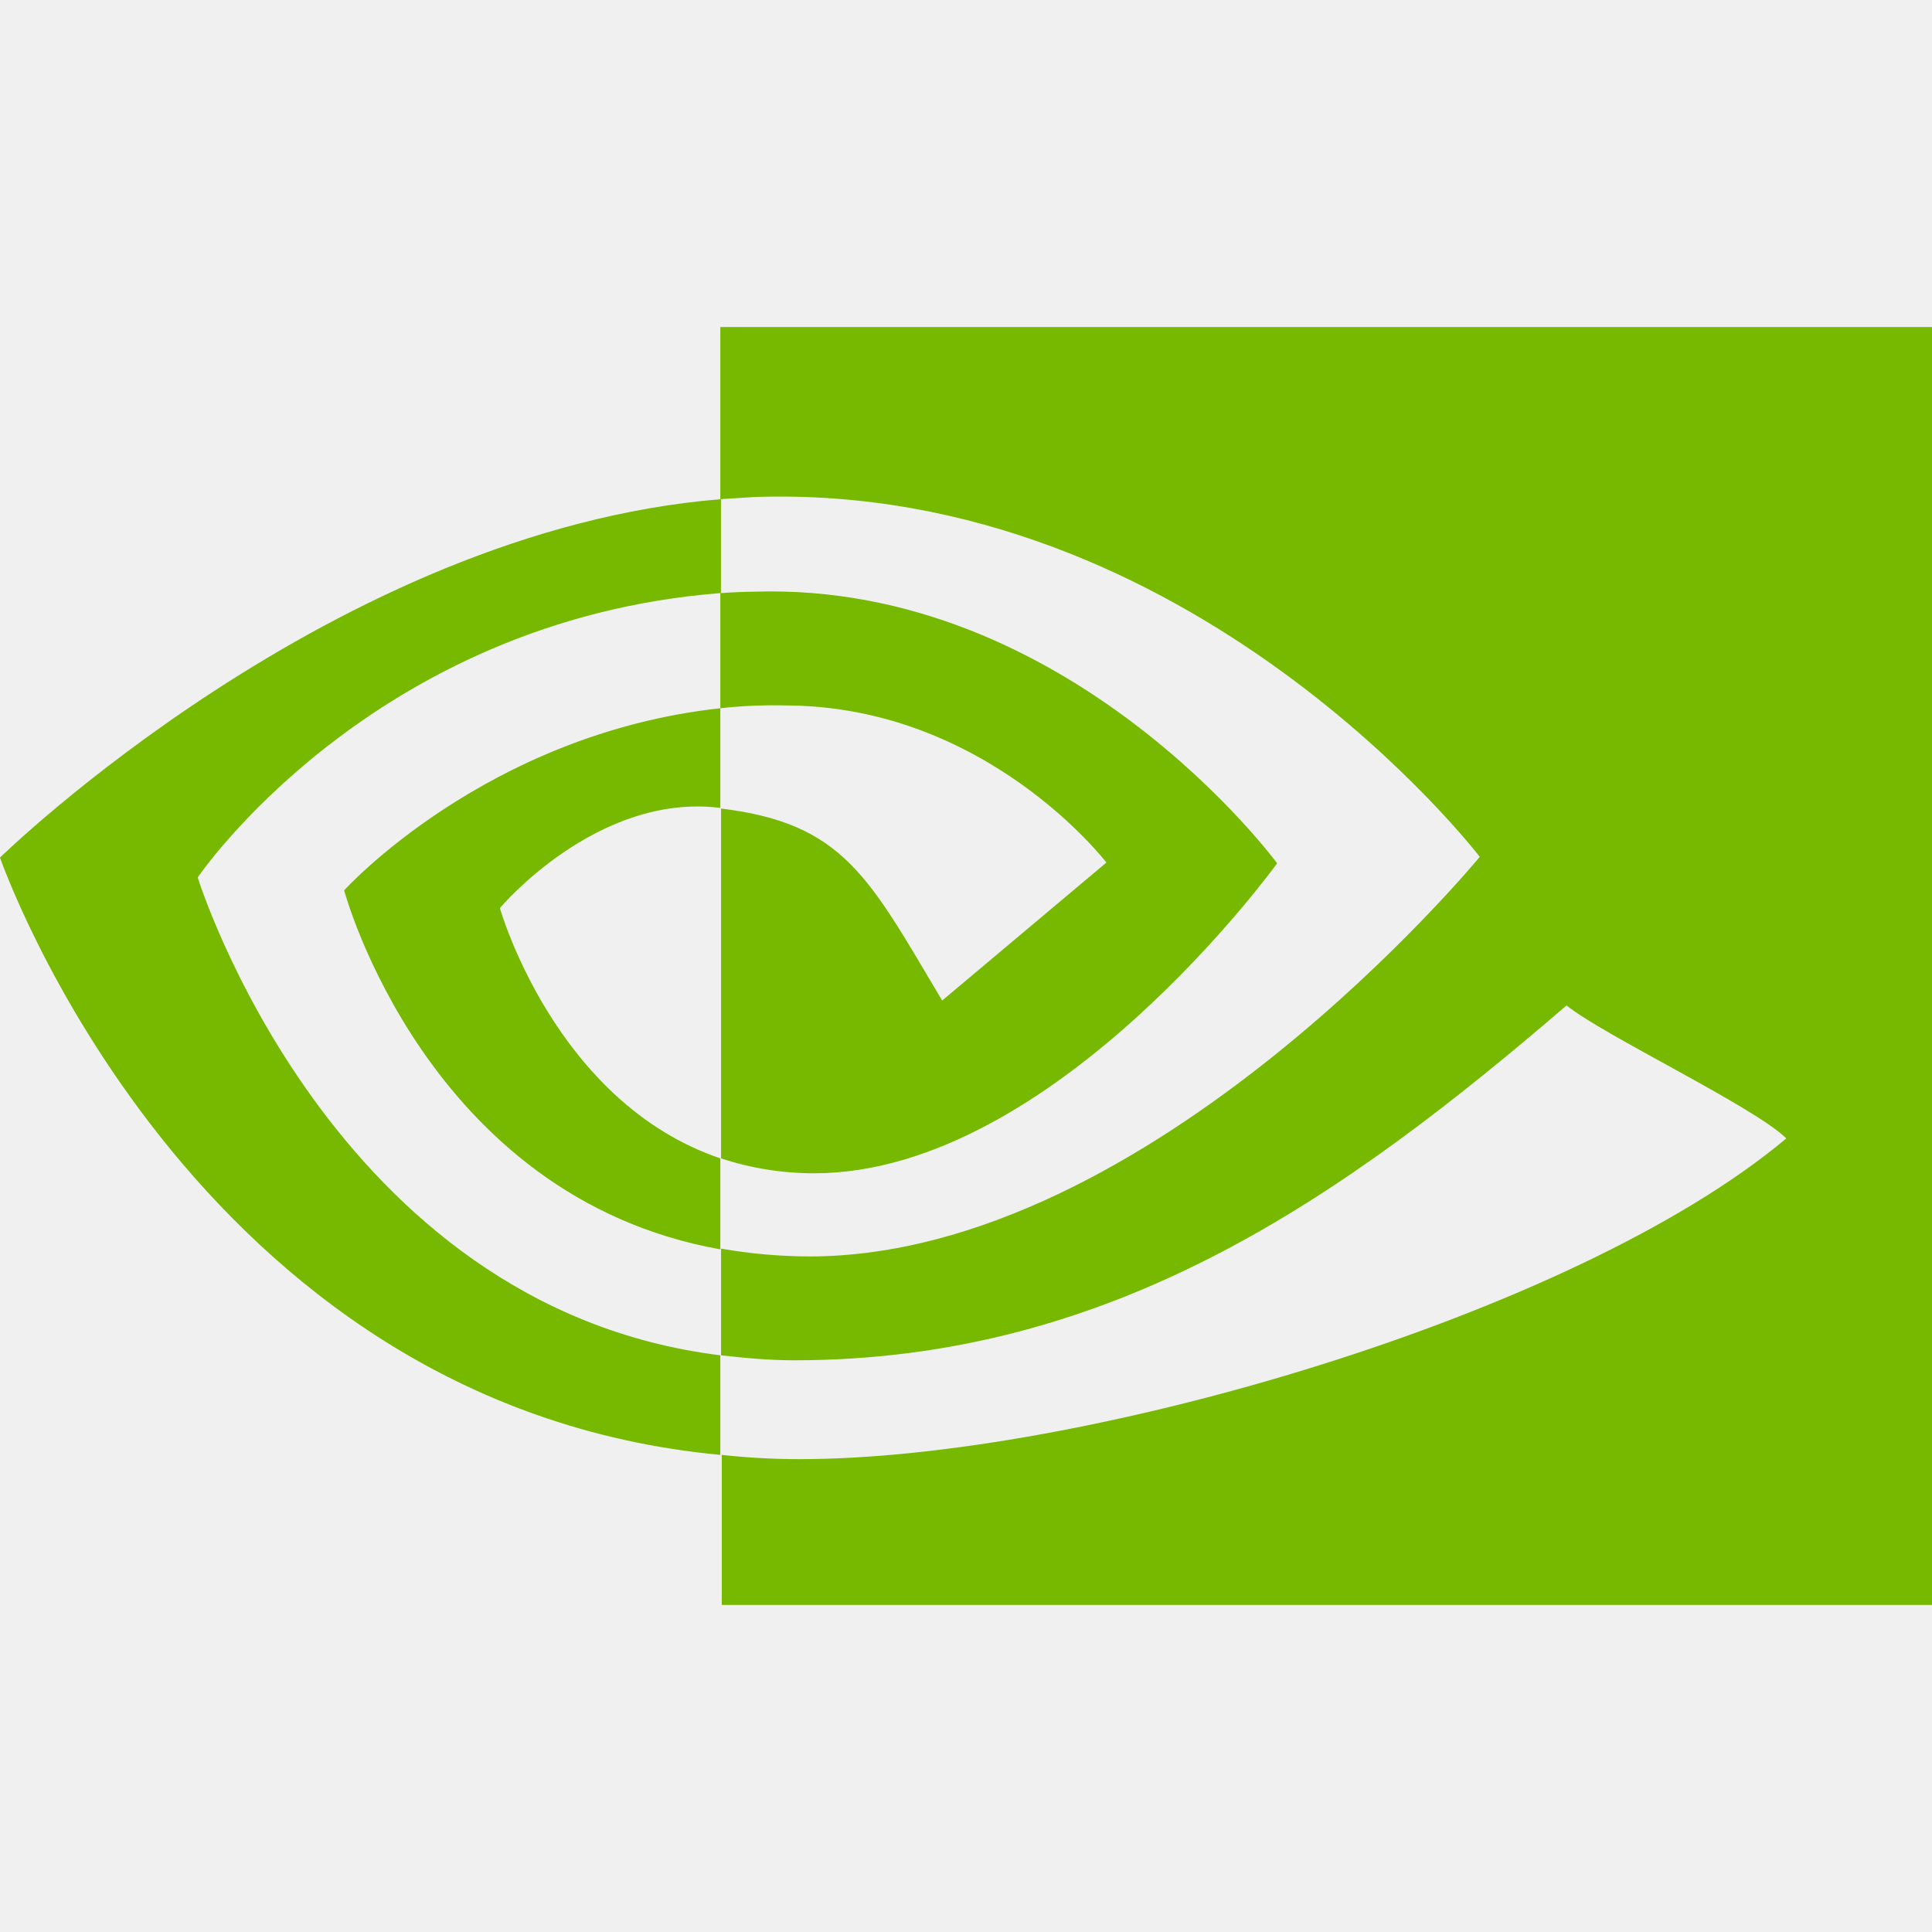
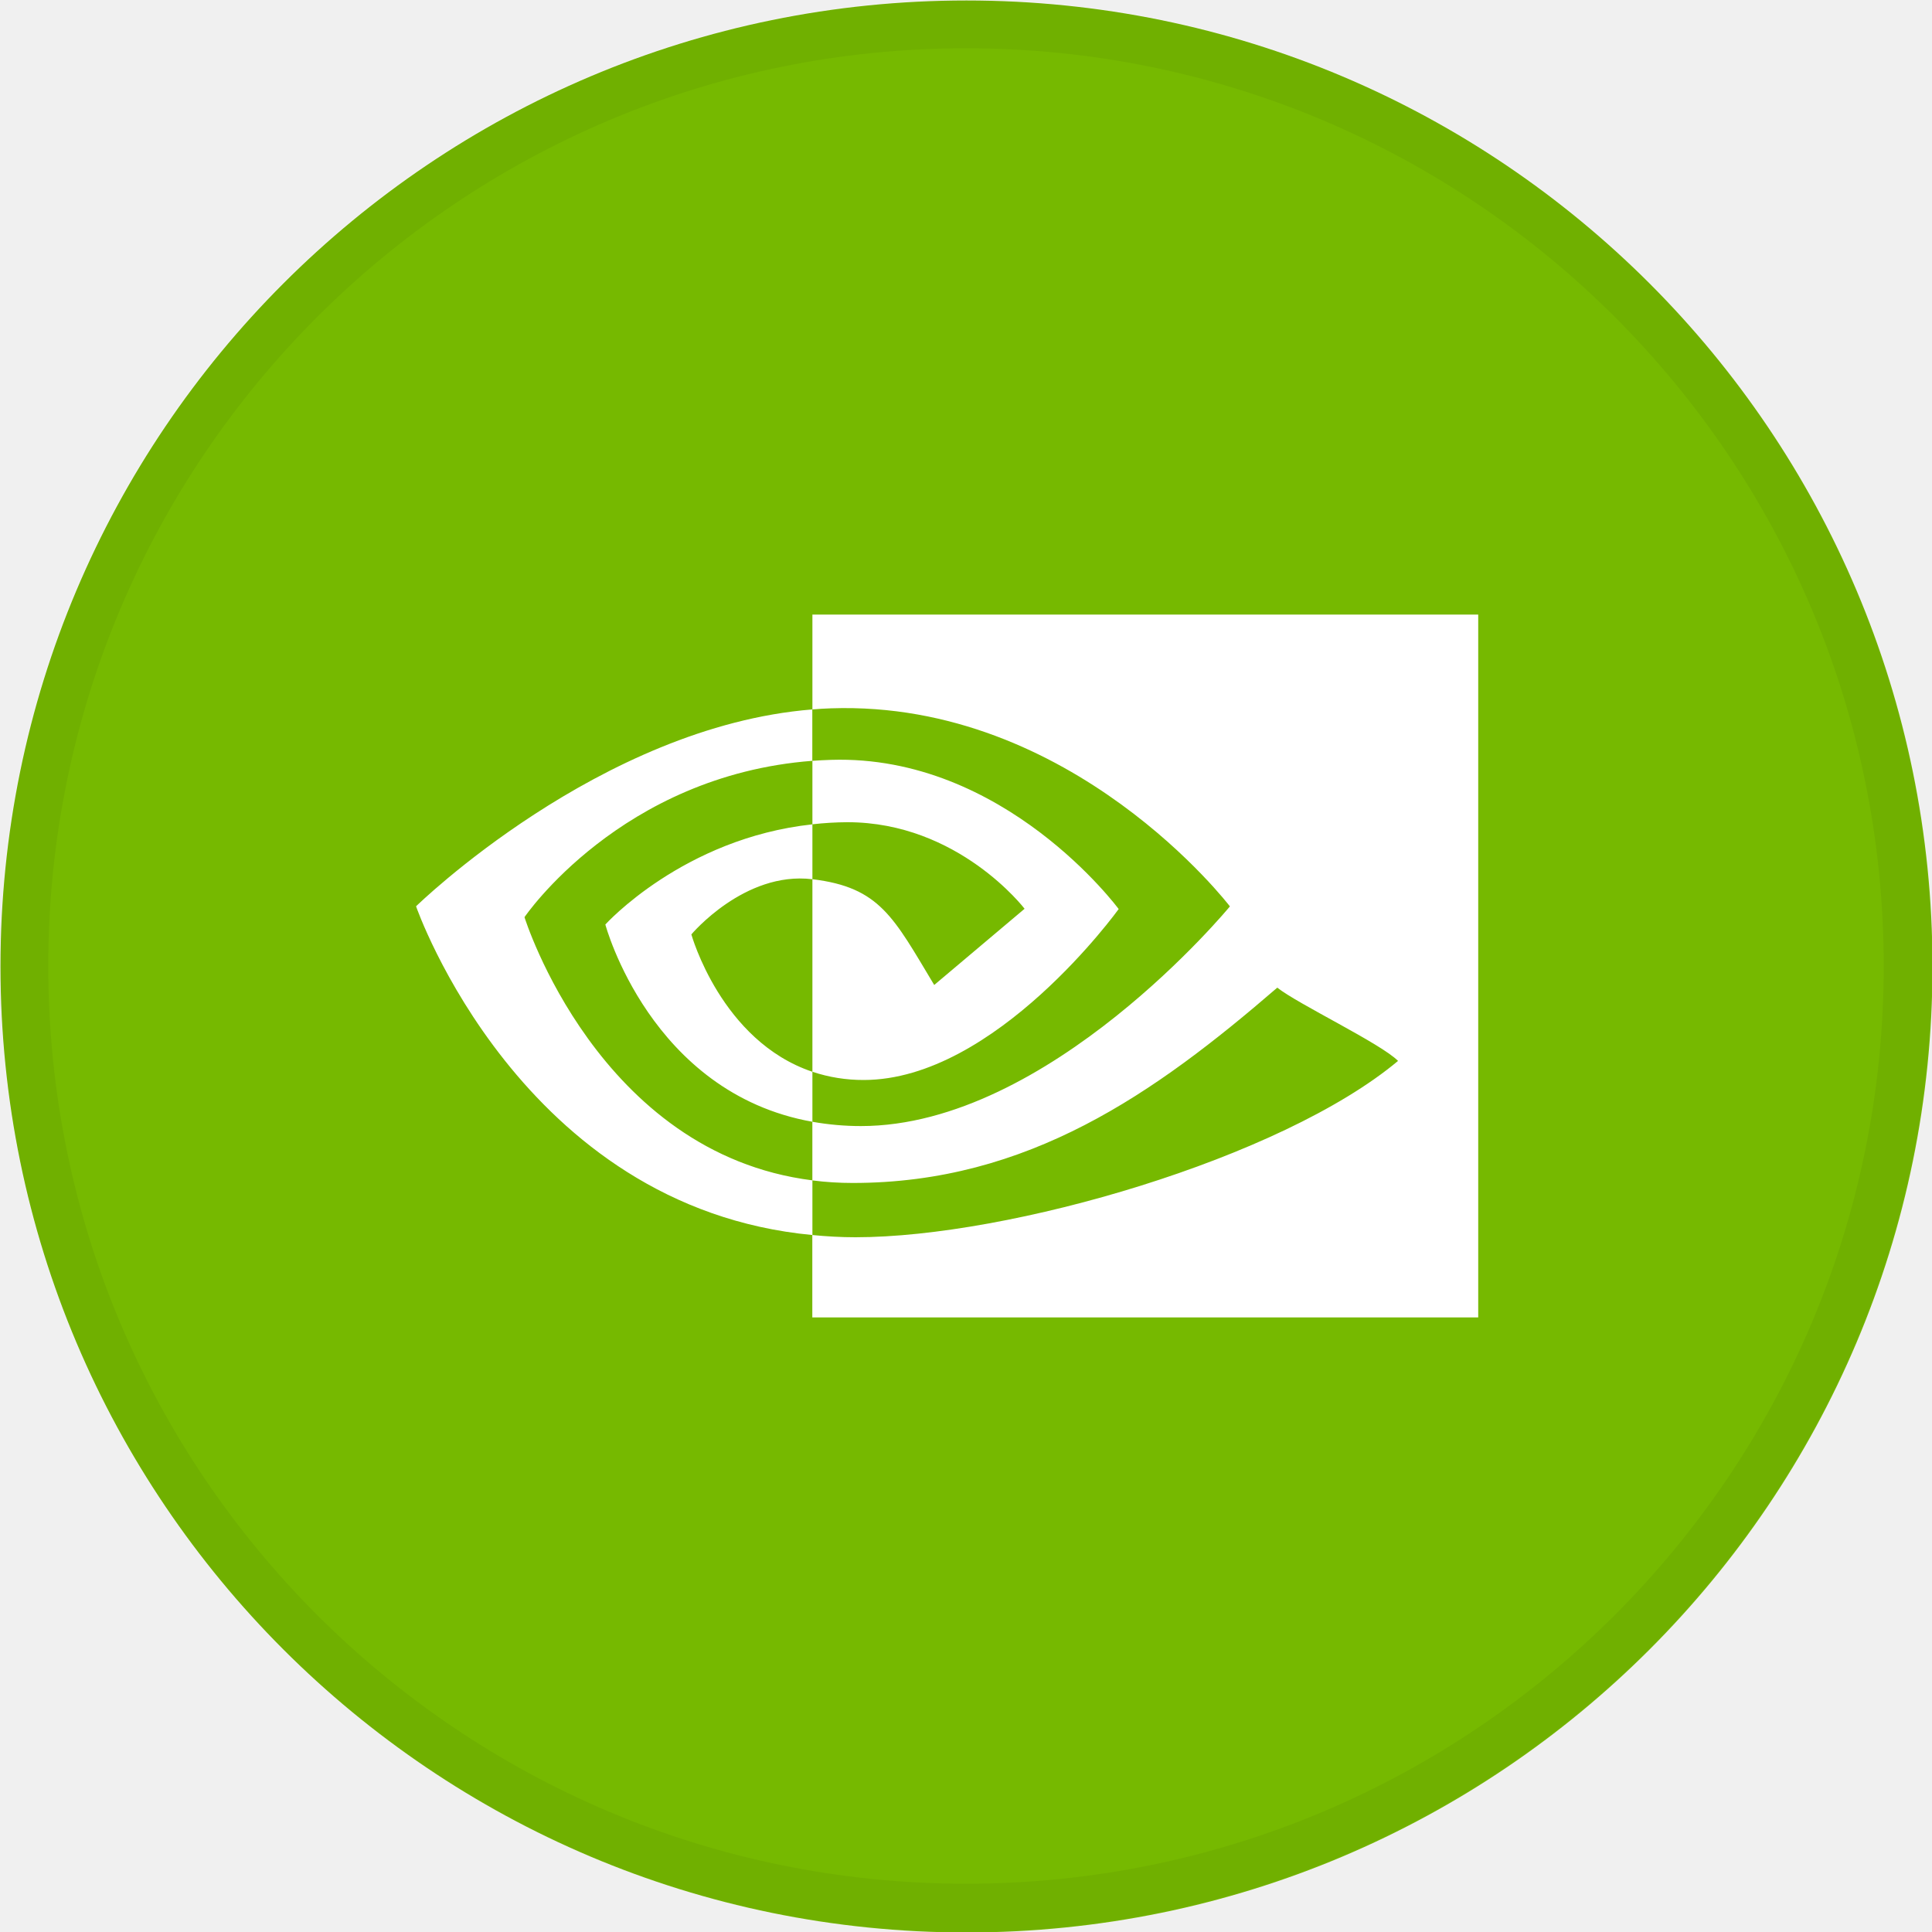
- <svg xmlns="http://www.w3.org/2000/svg" width="1em" height="1em" viewBox="0 0 24 24">
-   <path fill="#76B900" d="M8.948 8.798v-1.43a7 7 0 0 1 .424-.018c3.922-.124 6.493 3.374 6.493 3.374s-2.774 3.851-5.75 3.851a3.7 3.7 0 0 1-1.158-.185v-4.346c1.528.185 1.837.857 2.747 2.385l2.04-1.714s-1.492-1.952-4-1.952a6 6 0 0 0-.796.035m0-4.735v2.138l.424-.027c5.45-.185 9.01 4.47 9.01 4.47s-4.08 4.964-8.33 4.964a6.5 6.5 0 0 1-1.095-.097v1.325c.3.035.61.062.91.062c3.957 0 6.82-2.023 9.593-4.408c.459.371 2.34 1.263 2.73 1.652c-2.633 2.208-8.772 3.984-12.253 3.984c-.335 0-.653-.018-.971-.053v1.864H24V4.063zm0 10.326v1.131c-3.657-.654-4.673-4.46-4.673-4.46s1.758-1.944 4.673-2.262v1.237H8.94c-1.528-.186-2.73 1.245-2.73 1.245s.68 2.412 2.739 3.11M2.456 10.9s2.164-3.197 6.5-3.533V6.201C4.153 6.59 0 10.653 0 10.653s2.35 6.802 8.948 7.42v-1.237c-4.84-.6-6.492-5.936-6.492-5.936" />
+ <svg xmlns="http://www.w3.org/2000/svg" width="40" height="40" viewBox="0 0 40 40" fill="none">
+   <circle cx="20" cy="20" r="20" fill="white" />
+   <g clip-path="url(#clip0_14382_21997)">
+     <path d="M20.01 40.01C31.055 40.01 40.01 31.055 40.01 20.01C40.01 8.964 31.055 0.01 20.01 0.01C8.964 0.01 0.01 8.964 0.01 20.01C0.01 31.055 8.964 40.01 20.01 40.01Z" fill="#76B900" />
+     <path d="M16.82 17.067V15.752C16.947 15.743 17.076 15.736 17.207 15.732C20.801 15.619 23.161 18.821 23.161 18.821C23.161 18.821 20.613 22.36 17.882 22.36C17.521 22.361 17.162 22.304 16.82 22.19V18.203C18.219 18.372 18.499 18.99 19.342 20.393L21.213 18.815C21.213 18.815 19.846 17.023 17.545 17.023C17.303 17.024 17.061 17.039 16.82 17.066M16.82 12.724V14.688C16.949 14.677 17.078 14.669 17.207 14.665C22.207 14.496 25.464 18.766 25.464 18.766C25.464 18.766 21.722 23.314 17.825 23.314C17.488 23.314 17.151 23.284 16.819 23.225V24.439C17.097 24.475 17.376 24.492 17.656 24.492C21.283 24.492 23.906 22.64 26.445 20.448C26.866 20.785 28.59 21.605 28.945 21.965C26.53 23.986 20.902 25.616 17.711 25.616C17.404 25.616 17.108 25.598 16.818 25.57V27.276H30.605V12.724L16.82 12.724ZM16.82 22.189V23.225C13.464 22.628 12.533 19.141 12.533 19.141C12.533 19.141 14.144 17.356 16.82 17.067V18.203H16.814C15.411 18.035 14.314 19.346 14.314 19.346C14.314 19.346 14.929 21.554 16.82 22.19M10.859 18.989C10.859 18.989 12.848 16.055 16.818 15.752V14.688C12.422 15.039 8.614 18.764 8.614 18.764C8.614 18.764 10.771 25 16.82 25.57V24.438C12.381 23.881 10.859 18.989 10.859 18.989Z" fill="white" />
+   </g>
+   <circle cx="20" cy="20" r="19.5" stroke="black" stroke-opacity="0.05" />
+   <defs>
+     <clipPath id="clip0_14382_21997">
+       <rect width="40" height="40" fill="white" />
+     </clipPath>
+   </defs>
</svg>
